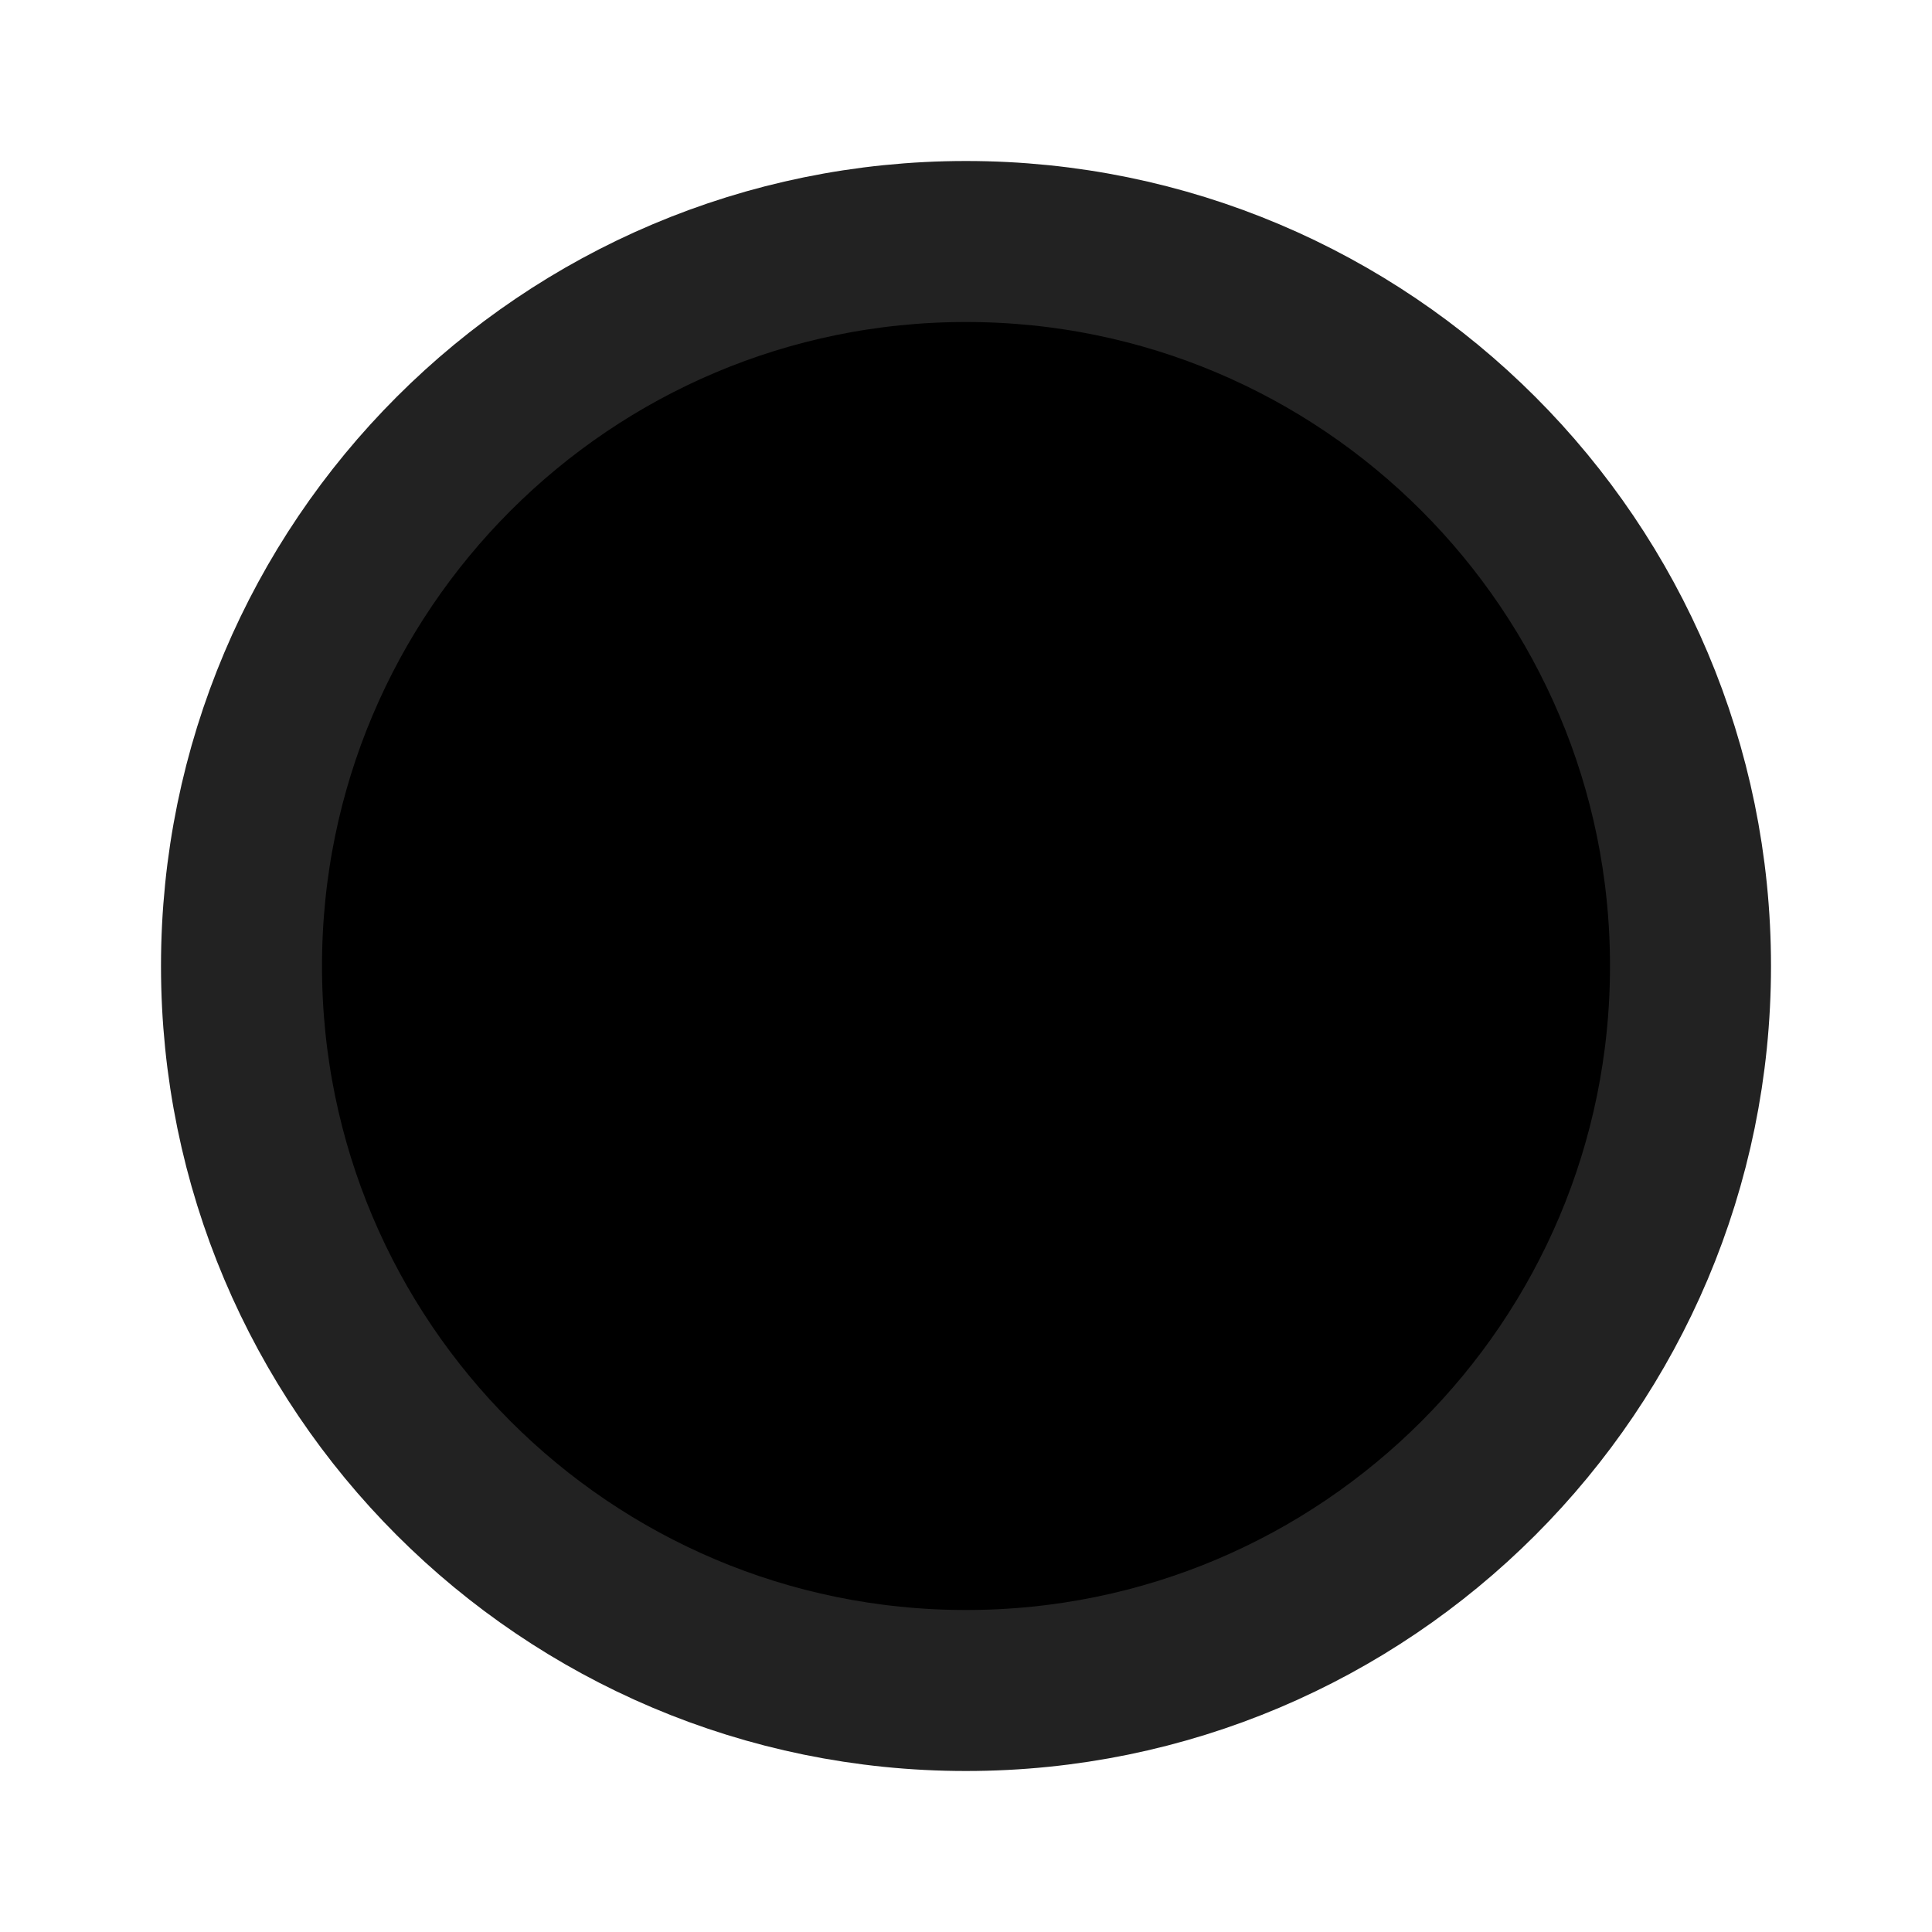
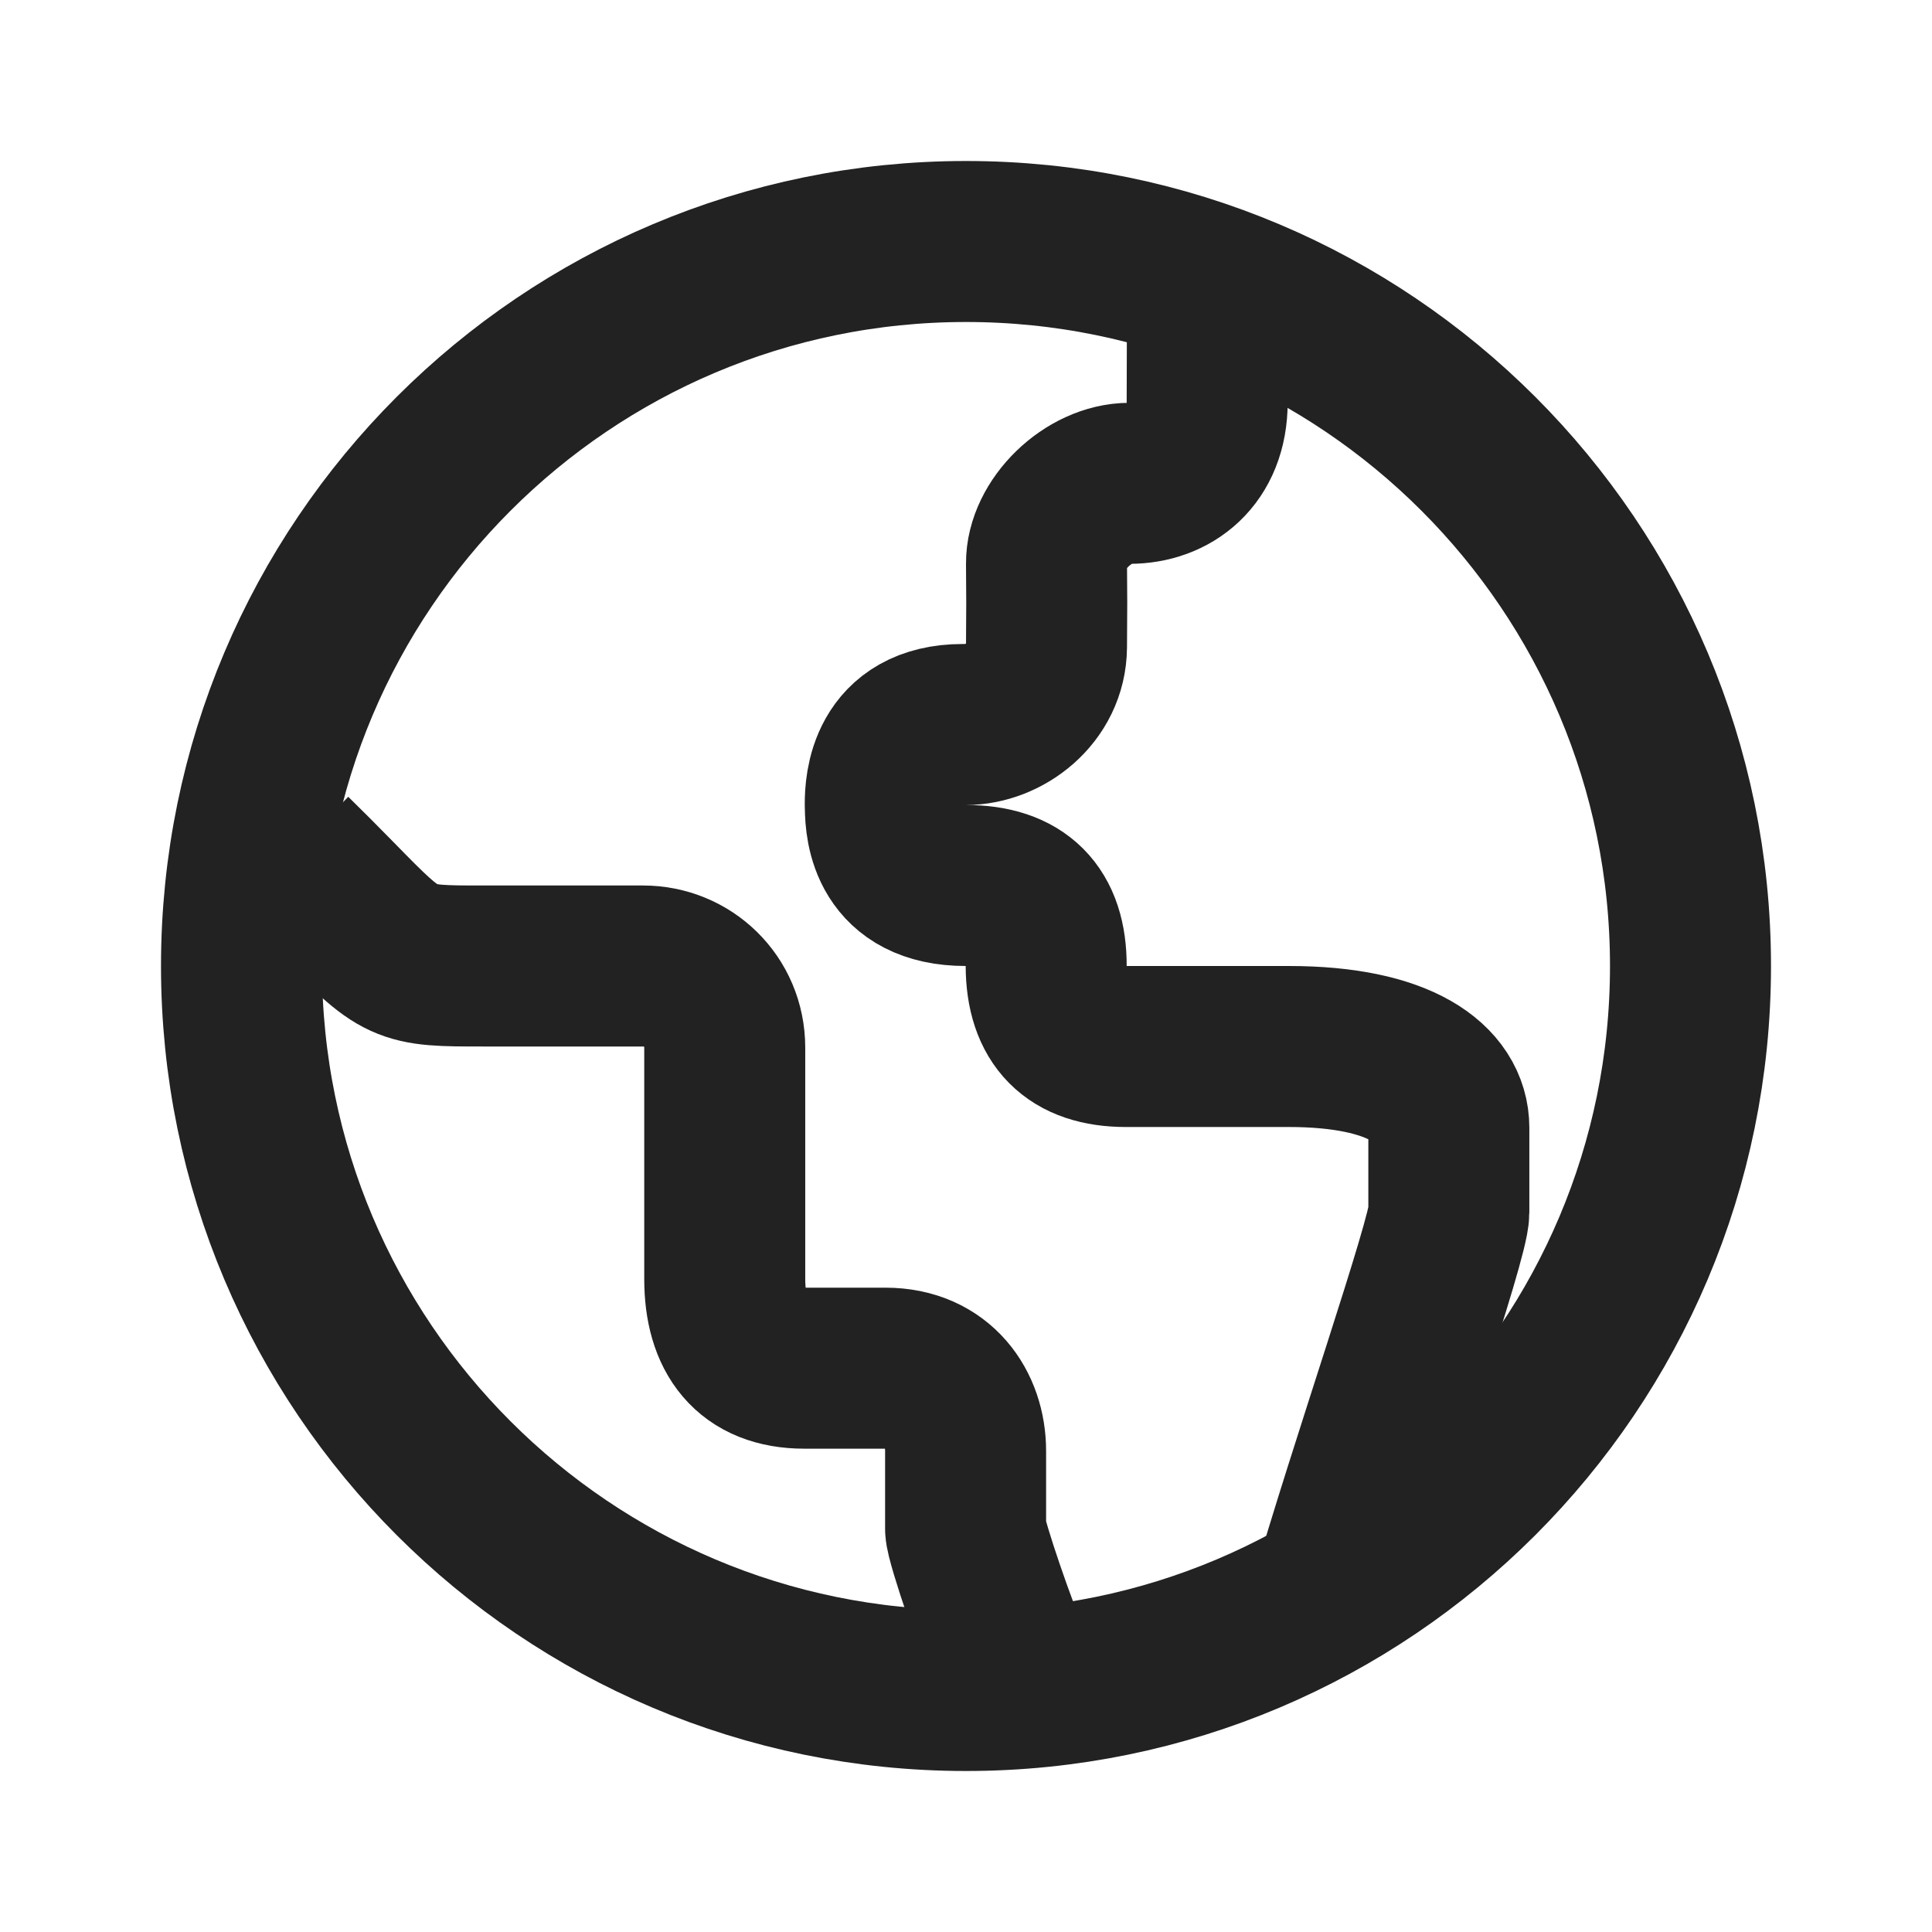
- <svg xmlns="http://www.w3.org/2000/svg" width="24" height="24" viewBox="0 0 24 24">
-   <path d="M3.628 10.614C3.79 10.772 3.972 10.955 4.173 11.16C4.995 12 4.999 12 6.001 12H7.989C8.541 12 9.004 12.436 9.004 13.015V15.888C9.004 16.579 9.315 16.996 9.991 16.996H11C11.663 16.996 11.995 17.493 11.995 18.025V18.993C11.995 19.146 12.424 20.373 12.5 20.5" stroke="#222222" stroke-width="2" />
-   <path d="M16.5 20C17 18.251 17.998 15.392 17.998 15.059V14.01C17.998 13.464 17.398 13 16.009 13H15.086C14.706 13 14.642 13 13.985 13C13.328 13 12.998 12.667 12.995 12C12.998 11.333 12.665 11 11.998 11C11.053 11 11 10.29 10.997 10.028L10.997 9.987C10.997 9.77 11.028 9 11.96 9H11.998C12.47 9 12.995 8.616 13 8.036C13.004 7.456 13.004 7.488 13 7.001C12.995 6.515 13.518 6.004 14.03 6.004C14.543 6.004 14.995 5.671 14.995 4.995L15 3.5" stroke="#222222" stroke-width="2" />
+ <svg xmlns="http://www.w3.org/2000/svg" width="24" height="24" viewBox="0 0 24 24" fill="none">
+   <path d="M3.628 10.614C3.79 10.772 3.972 10.955 4.173 11.16C4.995 12 4.999 12 6.001 12H7.989C8.541 12 9.003 12.436 9.003 13.015V15.888C9.003 16.579 9.315 16.996 9.991 16.996H11C11.663 16.996 11.995 17.493 11.995 18.025V18.993C11.995 19.146 12.424 20.373 12.5 20.5" stroke="#222222" stroke-width="2" />
+   <path d="M16.5 20C17 18.251 17.998 15.392 17.998 15.059V14.01C17.998 13.464 17.399 13 16.01 13H15.087C14.706 13 14.643 13 13.986 13C13.329 13 12.999 12.667 12.996 12C12.998 11.333 12.666 11 11.998 11C11.053 11 11.001 10.29 10.998 10.028L10.997 9.987C10.997 9.77 11.029 9 11.961 9H11.998C12.471 9 12.996 8.616 13 8.036C13.004 7.456 13.004 7.488 13 7.001C12.996 6.515 13.518 6.004 14.031 6.004C14.544 6.004 14.996 5.671 14.996 4.995L15 3.5" stroke="#222222" stroke-width="2" />
  <circle cx="12" cy="12" r="9" stroke="#222222" stroke-width="2" />
</svg>
